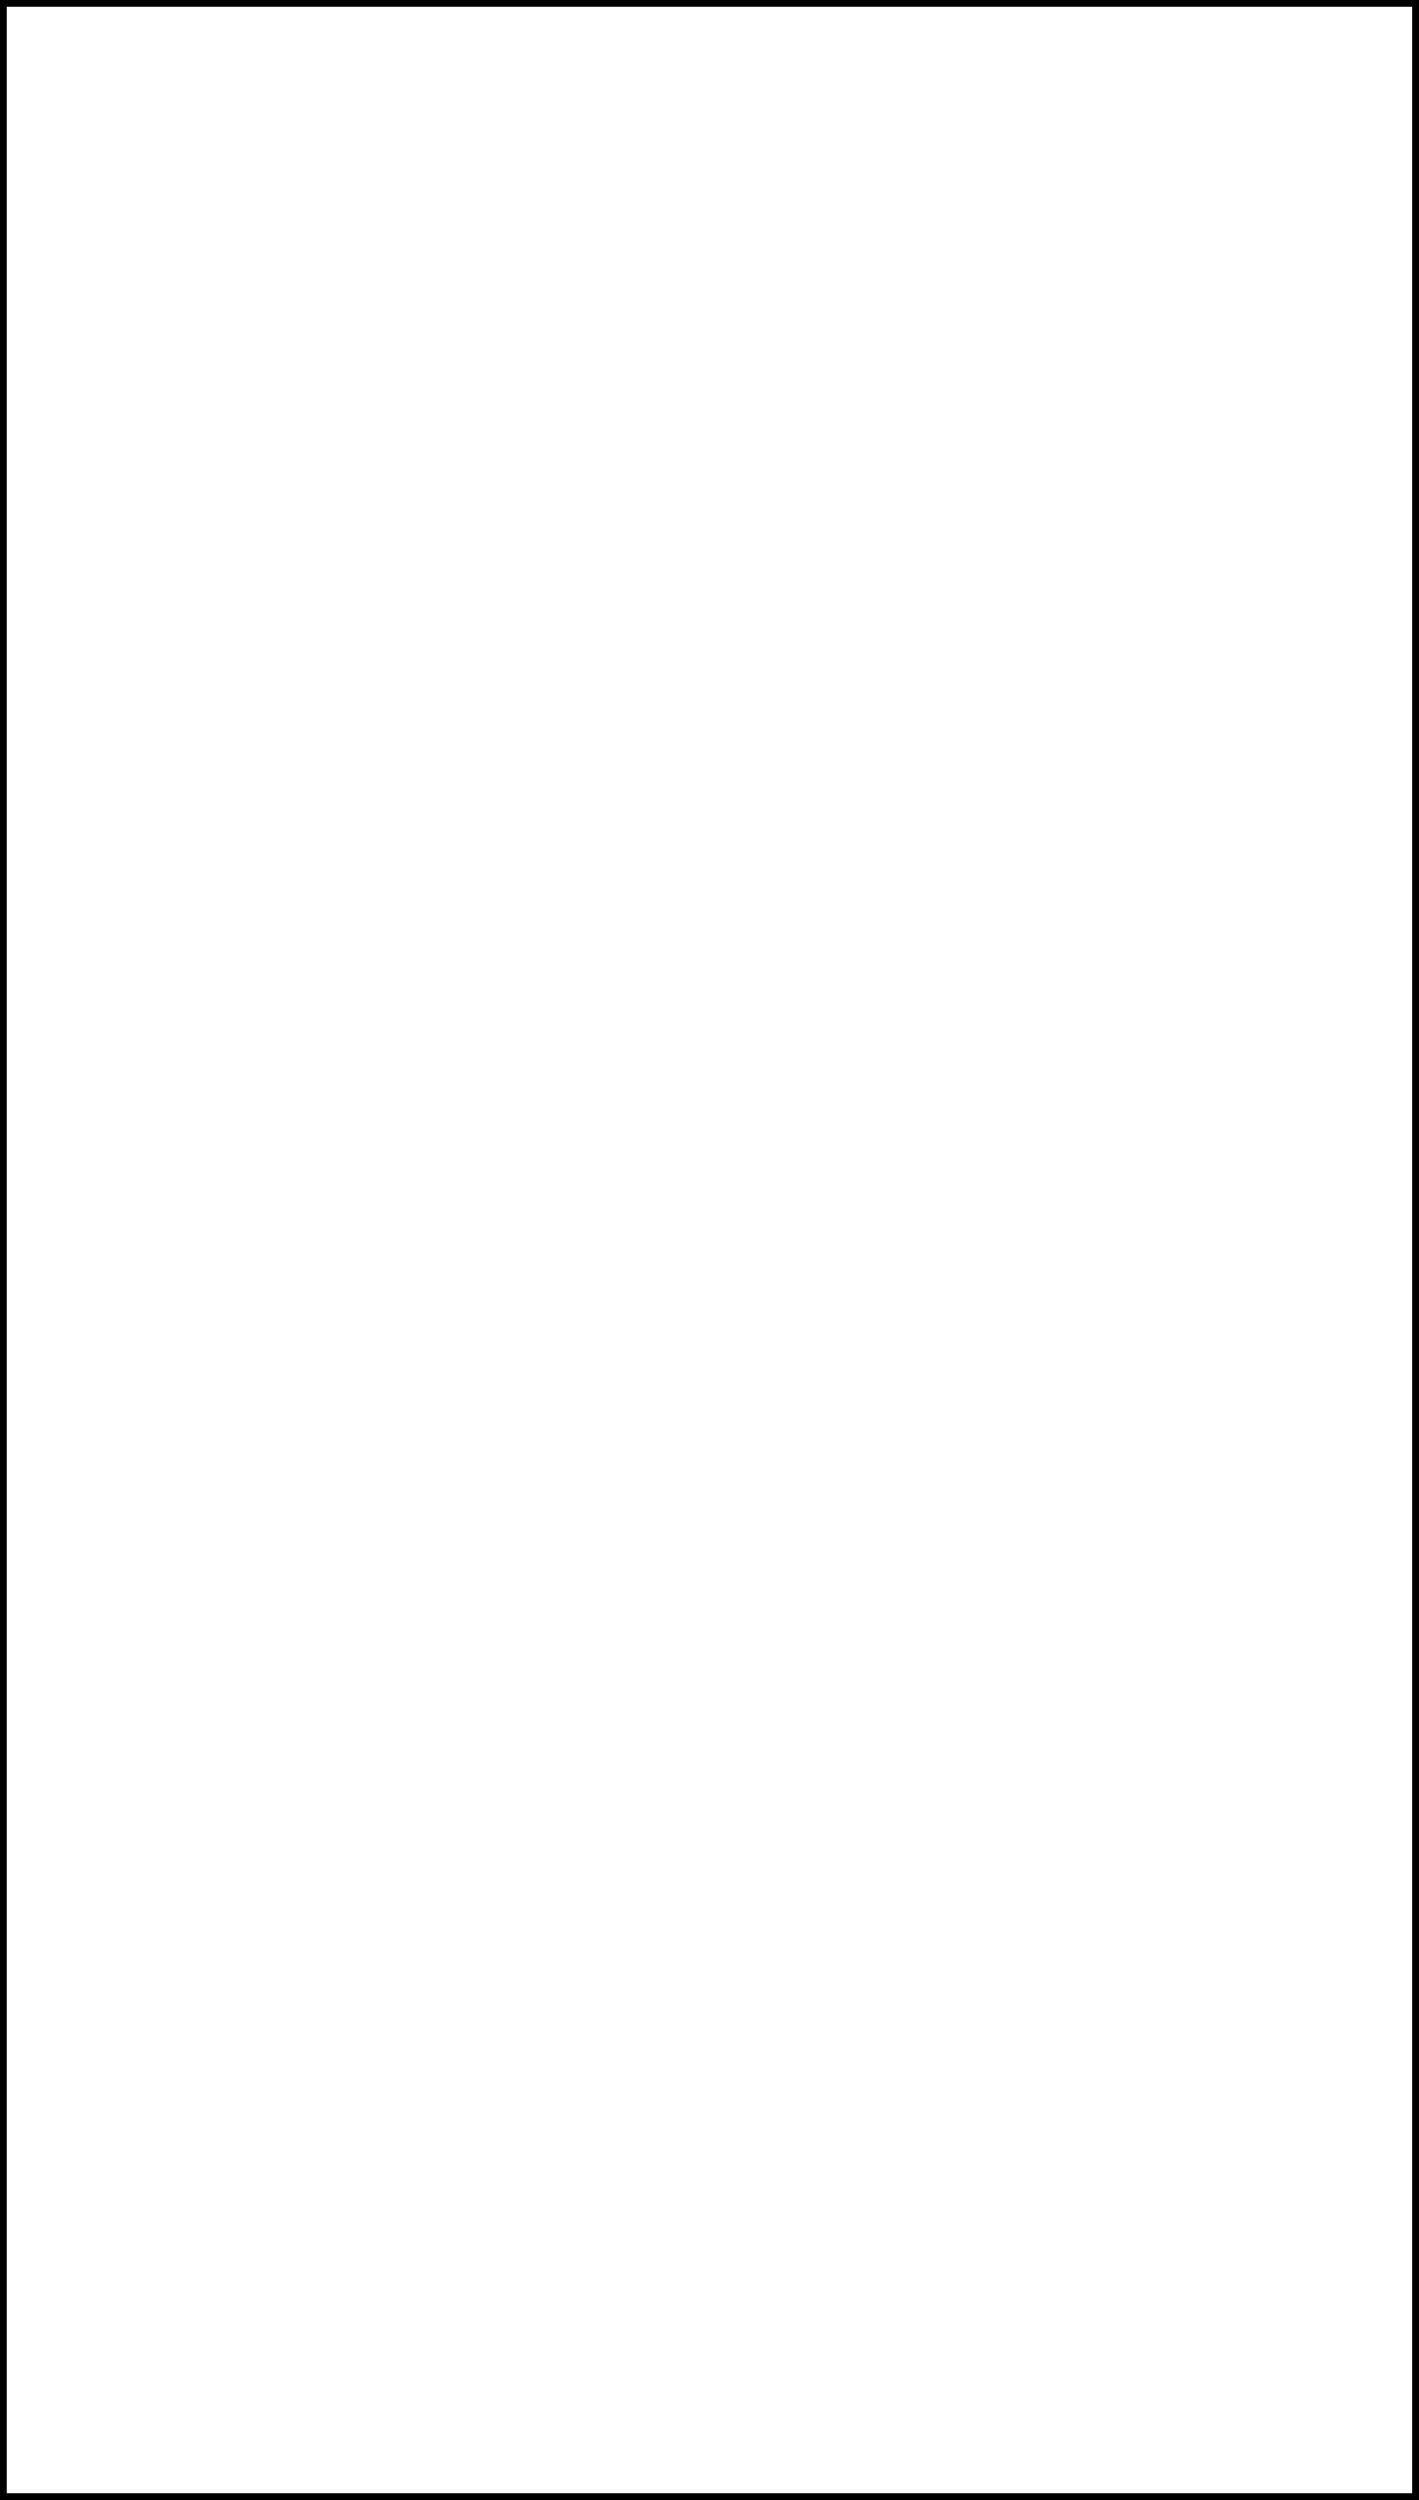
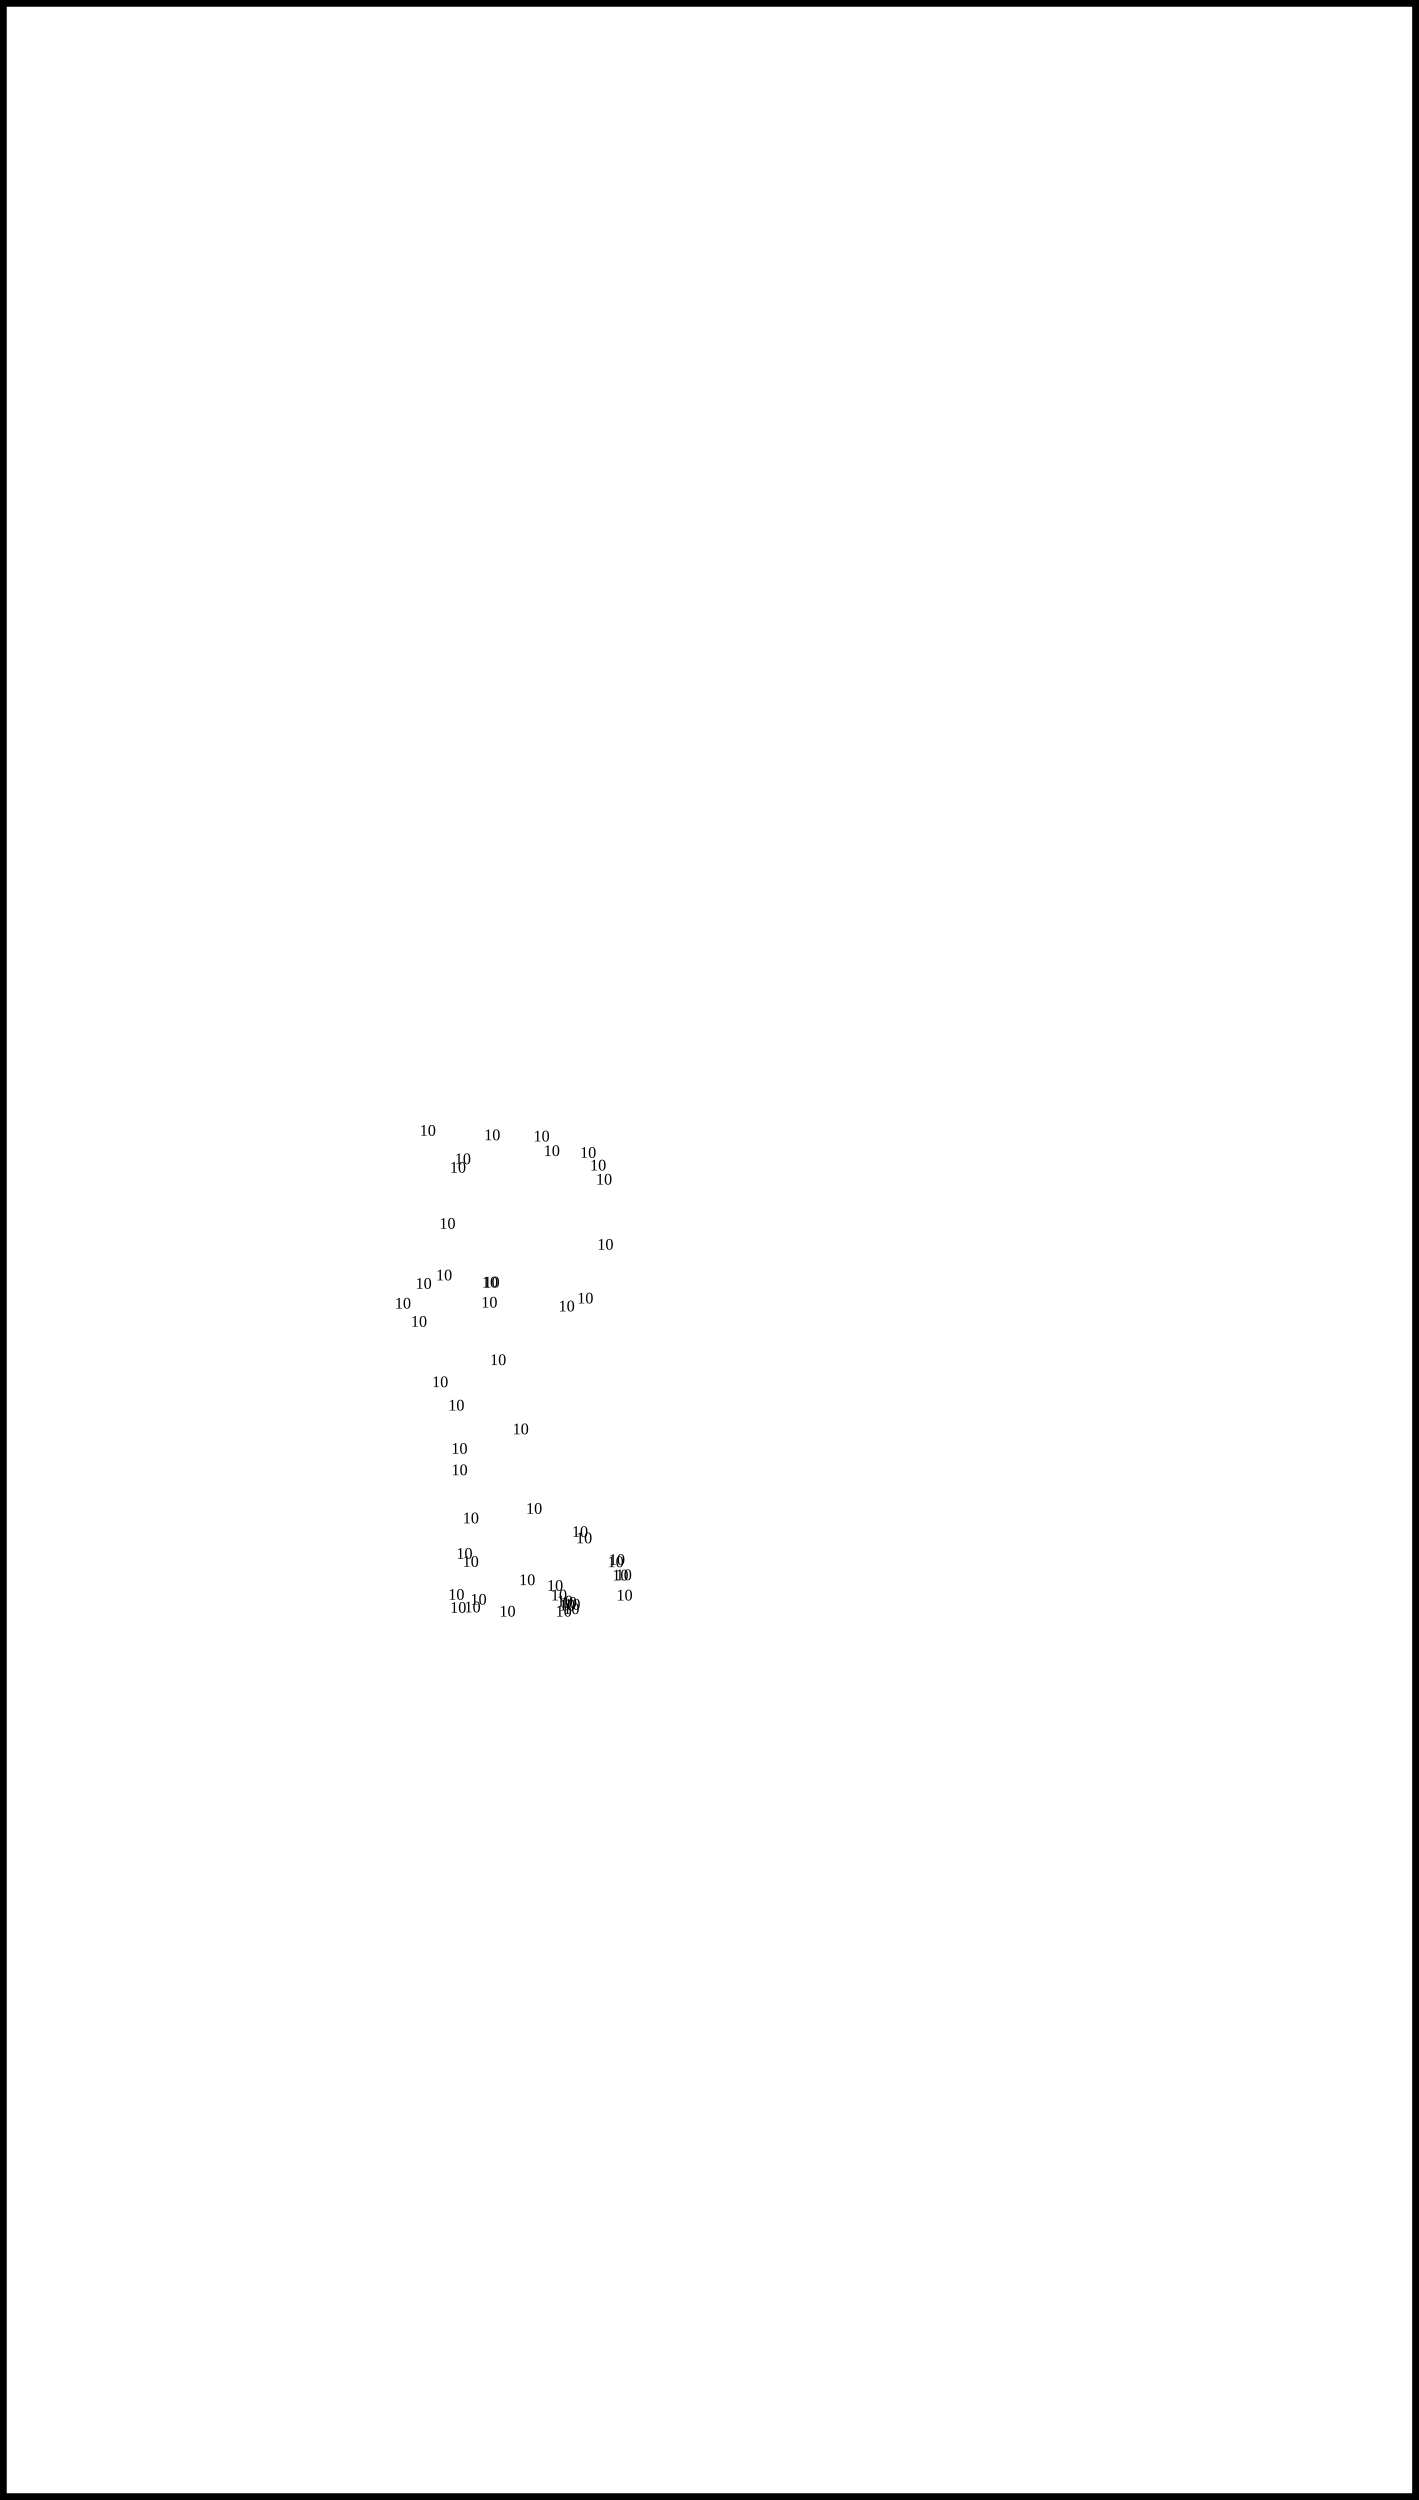
<svg xmlns="http://www.w3.org/2000/svg" width="1050" height="1850">
  <g transform="translate(525 925) rotate(30) scale(10000 -10000) translate(-106.8125 6.5925)">
    <path d="M106.76 -6.5 L106.865 -6.5 L106.865 -6.685 L106.76 -6.685 Z" fill="none" stroke="black" stroke-width="0.001" transform="translate(106.8125 -6.5925) rotate(30) translate(-106.8125 6.5925)" />
+     <text x="106.79" y="-6.596" fill="black" transform="translate(106.7897 -6.5959) scale(0.0001 -0.0001) rotate(-30) translate(-106.7897 6.5959)">10</text>
+     <text x="106.793" y="-6.596" fill="black" transform="translate(106.793 -6.596422) scale(0.0001 -0.0001) rotate(-30) translate(-106.793 6.596422)">10</text>
+     <text x="106.794" y="-6.594" fill="black" transform="translate(106.794 -6.593799) scale(0.0001 -0.0001) rotate(-30) translate(-106.794 6.593799)">10</text>
+     <text x="106.797" y="-6.592" fill="black" transform="translate(106.7972 -6.592053) scale(0.0001 -0.0001) rotate(-30) translate(-106.7972 6.592053)">10</text>
+     <text x="106.798" y="-6.593" fill="black" transform="translate(106.7984 -6.592612) scale(0.0001 -0.0001) rotate(-30) translate(-106.7984 6.592612)">10</text>
+     <text x="106.801" y="-6.591" fill="black" transform="translate(106.8008 -6.591382) scale(0.0001 -0.0001) rotate(-30) translate(-106.8008 6.591382)">10</text>
+     <text x="106.802" y="-6.592" fill="black" transform="translate(106.8019 -6.591821) scale(0.0001 -0.0001) rotate(-30) translate(-106.8019 6.591821)">10</text>
+     <text x="106.803" y="-6.593" fill="black" transform="translate(106.8028 -6.592507) scale(0.0001 -0.0001) rotate(-30) translate(-106.8028 6.592507)">10</text>
+     <text x="106.805" y="-6.597" fill="black" transform="translate(106.8053 -6.596628) scale(0.0001 -0.0001) rotate(-30) translate(-106.8053 6.596628)">10</text>
+     <text x="106.806" y="-6.601" fill="black" transform="translate(106.806 -6.600817) scale(0.0001 -0.0001) rotate(-30) translate(-106.806 6.600817)">10</text>
+     <text x="106.805" y="-6.602" fill="black" transform="translate(106.8051 -6.602017) scale(0.0001 -0.0001) rotate(-30) translate(-106.8051 6.602017)">10</text>
+     <text x="106.799" y="-6.603" fill="black" transform="translate(106.7994 -6.60326) scale(0.0001 -0.0001) rotate(-30) translate(-106.7994 6.60326)">10</text>
+     <text x="106.799" y="-6.603" fill="black" transform="translate(106.7993 -6.603319) scale(0.0001 -0.0001) rotate(-30) translate(-106.7993 6.603319)">10</text>
+     <text x="106.8" y="-6.605" fill="black" transform="translate(106.8 -6.604633) scale(0.0001 -0.0001) rotate(-30) translate(-106.8 6.604633)">10</text>
+     <text x="106.803" y="-6.608" fill="black" transform="translate(106.8027 -6.607992) scale(0.0001 -0.0001) rotate(-30) translate(-106.8027 6.607992)">10</text>
+     <text x="106.807" y="-6.612" fill="black" transform="translate(106.8067 -6.611592) scale(0.0001 -0.0001) rotate(-30) translate(-106.8067 6.611592)">10</text>
+     <text x="106.811" y="-6.616" fill="black" transform="translate(106.8105 -6.616191) scale(0.0001 -0.0001) rotate(-30) translate(-106.8105 6.616191)">10</text>
+     <text x="106.816" y="-6.621" fill="black" transform="translate(106.8162 -6.621164) scale(0.0001 -0.0001) rotate(-30) translate(-106.8162 6.621164)">10</text>
+     <text x="106.816" y="-6.621" fill="black" transform="translate(106.8159 -6.620992) scale(0.0001 -0.0001) rotate(-30) translate(-106.8159 6.620992)">10</text>
+     <text x="106.816" y="-6.621" fill="black" transform="translate(106.8162 -6.62093) scale(0.0001 -0.0001) rotate(-30) translate(-106.8162 6.62093)">10</text>
+     <text x="106.814" y="-6.616" fill="black" transform="translate(106.8143 -6.61598) scale(0.0001 -0.0001) rotate(-30) translate(-106.8143 6.61598)">10</text>
+     <text x="106.818" y="-6.616" fill="black" transform="translate(106.8177 -6.616404) scale(0.0001 -0.0001) rotate(-30) translate(-106.8177 6.616404)">10</text>
+     <text x="106.819" y="-6.617" fill="black" transform="translate(106.8187 -6.617129) scale(0.0001 -0.0001) rotate(-30) translate(-106.8187 6.617129)">10</text>
+     <text x="106.82" y="-6.618" fill="black" transform="translate(106.8195 -6.6184) scale(0.0001 -0.0001) rotate(-30) translate(-106.8195 6.6184)">10</text>
+     <text x="106.819" y="-6.617" fill="black" transform="translate(106.8185 -6.617271) scale(0.0001 -0.0001) rotate(-30) translate(-106.8185 6.617271)">10</text>
+     <text x="106.818" y="-6.617" fill="black" transform="translate(106.8177 -6.616596) scale(0.0001 -0.0001) rotate(-30) translate(-106.8177 6.616596)">10</text>
+     <text x="106.815" y="-6.616" fill="black" transform="translate(106.8148 -6.616234) scale(0.0001 -0.0001) rotate(-30) translate(-106.8148 6.616234)">10</text>
+     <text x="106.816" y="-6.621" fill="black" transform="translate(106.8165 -6.620921) scale(0.0001 -0.0001) rotate(-30) translate(-106.8165 6.620921)">10</text>
+     <text x="106.817" y="-6.621" fill="black" transform="translate(106.8166 -6.621239) scale(0.0001 -0.0001) rotate(-30) translate(-106.8166 6.621239)">10</text>
+     <text x="106.816" y="-6.622" fill="black" transform="translate(106.8162 -6.621683) scale(0.0001 -0.0001) rotate(-30) translate(-106.8162 6.621683)">10</text>
+     <text x="106.815" y="-6.621" fill="black" transform="translate(106.8153 -6.620823) scale(0.0001 -0.0001) rotate(-30) translate(-106.8153 6.620823)">10</text>
+     <text x="106.815" y="-6.62" fill="black" transform="translate(106.8147 -6.620355) scale(0.0001 -0.0001) rotate(-30) translate(-106.8147 6.620355)">10</text>
+     <text x="106.813" y="-6.621" fill="black" transform="translate(106.8127 -6.621019) scale(0.0001 -0.0001) rotate(-30) translate(-106.8127 6.621019)">10</text>
+     <text x="106.813" y="-6.624" fill="black" transform="translate(106.8126 -6.623763) scale(0.0001 -0.0001) rotate(-30) translate(-106.8126 6.623763)">10</text>
+     <text x="106.81" y="-6.624" fill="black" transform="translate(106.8103 -6.62407) scale(0.0001 -0.0001) rotate(-30) translate(-106.8103 6.62407)">10</text>
+     <text x="106.81" y="-6.625" fill="black" transform="translate(106.8102 -6.624785) scale(0.0001 -0.0001) rotate(-30) translate(-106.8102 6.624785)">10</text>
+     <text x="106.809" y="-6.625" fill="black" transform="translate(106.8093 -6.625347) scale(0.0001 -0.0001) rotate(-30) translate(-106.8093 6.625347)">10</text>
+     <text x="106.809" y="-6.625" fill="black" transform="translate(106.8087 -6.62458) scale(0.0001 -0.0001) rotate(-30) translate(-106.8087 6.62458)">10</text>
+     <text x="106.808" y="-6.622" fill="black" transform="translate(106.8084 -6.621938) scale(0.0001 -0.0001) rotate(-30) translate(-106.8084 6.621938)">10</text>
+     <text x="106.808" y="-6.622" fill="black" transform="translate(106.8077 -6.62165) scale(0.0001 -0.0001) rotate(-30) translate(-106.8077 6.62165)">10</text>
+     <text x="106.807" y="-6.619" fill="black" transform="translate(106.8068 -6.619144) scale(0.0001 -0.0001) rotate(-30) translate(-106.8068 6.619144)">10</text>
+     <text x="106.804" y="-6.616" fill="black" transform="translate(106.8043 -6.616477) scale(0.0001 -0.0001) rotate(-30) translate(-106.8043 6.616477)">10</text>
+     <text x="106.804" y="-6.615" fill="black" transform="translate(106.8035 -6.61511) scale(0.0001 -0.0001) rotate(-30) translate(-106.8035 6.61511)">10</text>
+     <text x="106.802" y="-6.612" fill="black" transform="translate(106.8017 -6.612451) scale(0.0001 -0.0001) rotate(-30) translate(-106.8017 6.612451)">10</text>
+     <text x="106.8" y="-6.612" fill="black" transform="translate(106.7998 -6.611554) scale(0.0001 -0.0001) rotate(-30) translate(-106.7998 6.611554)">10</text>
+     <text x="106.796" y="-6.608" fill="black" transform="translate(106.7962 -6.608466) scale(0.0001 -0.0001) rotate(-30) translate(-106.7962 6.608466)">10</text>
+     <text x="106.795" y="-6.608" fill="black" transform="translate(106.7945 -6.607893) scale(0.0001 -0.0001) rotate(-30) translate(-106.7945 6.607893)">10</text>
+     <text x="106.795" y="-6.606" fill="black" transform="translate(106.7951 -6.60586) scale(0.0001 -0.0001) rotate(-30) translate(-106.7951 6.60586)">10</text>
+     <text x="106.796" y="-6.605" fill="black" transform="translate(106.7961 -6.604564) scale(0.0001 -0.0001) rotate(-30) translate(-106.7961 6.604564)">10</text>
+     <text x="106.794" y="-6.601" fill="black" transform="translate(106.7944 -6.601134) scale(0.0001 -0.0001) rotate(-30) translate(-106.7944 6.601134)">10</text>
+     <text x="106.793" y="-6.597" fill="black" transform="translate(106.793 -6.597149) scale(0.0001 -0.0001) rotate(-30) translate(-106.793 6.597149)">10</text>
    <path d="M106.79 -6.596 L106.793 -6.596 L106.794 -6.594 L106.797 -6.592 L106.798 -6.593 L106.801 -6.591 L106.802 -6.592 L106.803 -6.593 L106.805 -6.597 L106.806 -6.601 L106.805 -6.602 L106.799 -6.603 L106.799 -6.603 L106.8 -6.605 L106.803 -6.608 L106.807 -6.612 L106.811 -6.616 L106.816 -6.621 L106.816 -6.621 L106.816 -6.621 L106.814 -6.616 L106.818 -6.616 L106.819 -6.617 L106.82 -6.618 L106.819 -6.617 L106.818 -6.617 L106.815 -6.616 L106.816 -6.621 L106.817 -6.621 L106.816 -6.622 L106.815 -6.621 L106.815 -6.62 L106.813 -6.621 L106.813 -6.624 L106.81 -6.624 L106.81 -6.625 L106.809 -6.625 L106.809 -6.625 L106.808 -6.622 L106.808 -6.622 L106.807 -6.619 L106.804 -6.616 L106.804 -6.615 L106.802 -6.612 L106.8 -6.612 L106.796 -6.608 L106.795 -6.608 L106.795 -6.606 L106.796 -6.605 L106.794 -6.601 L106.793 -6.597 Z" stroke="silver" stroke-width="0" fill="none" />
  </g>
</svg>
